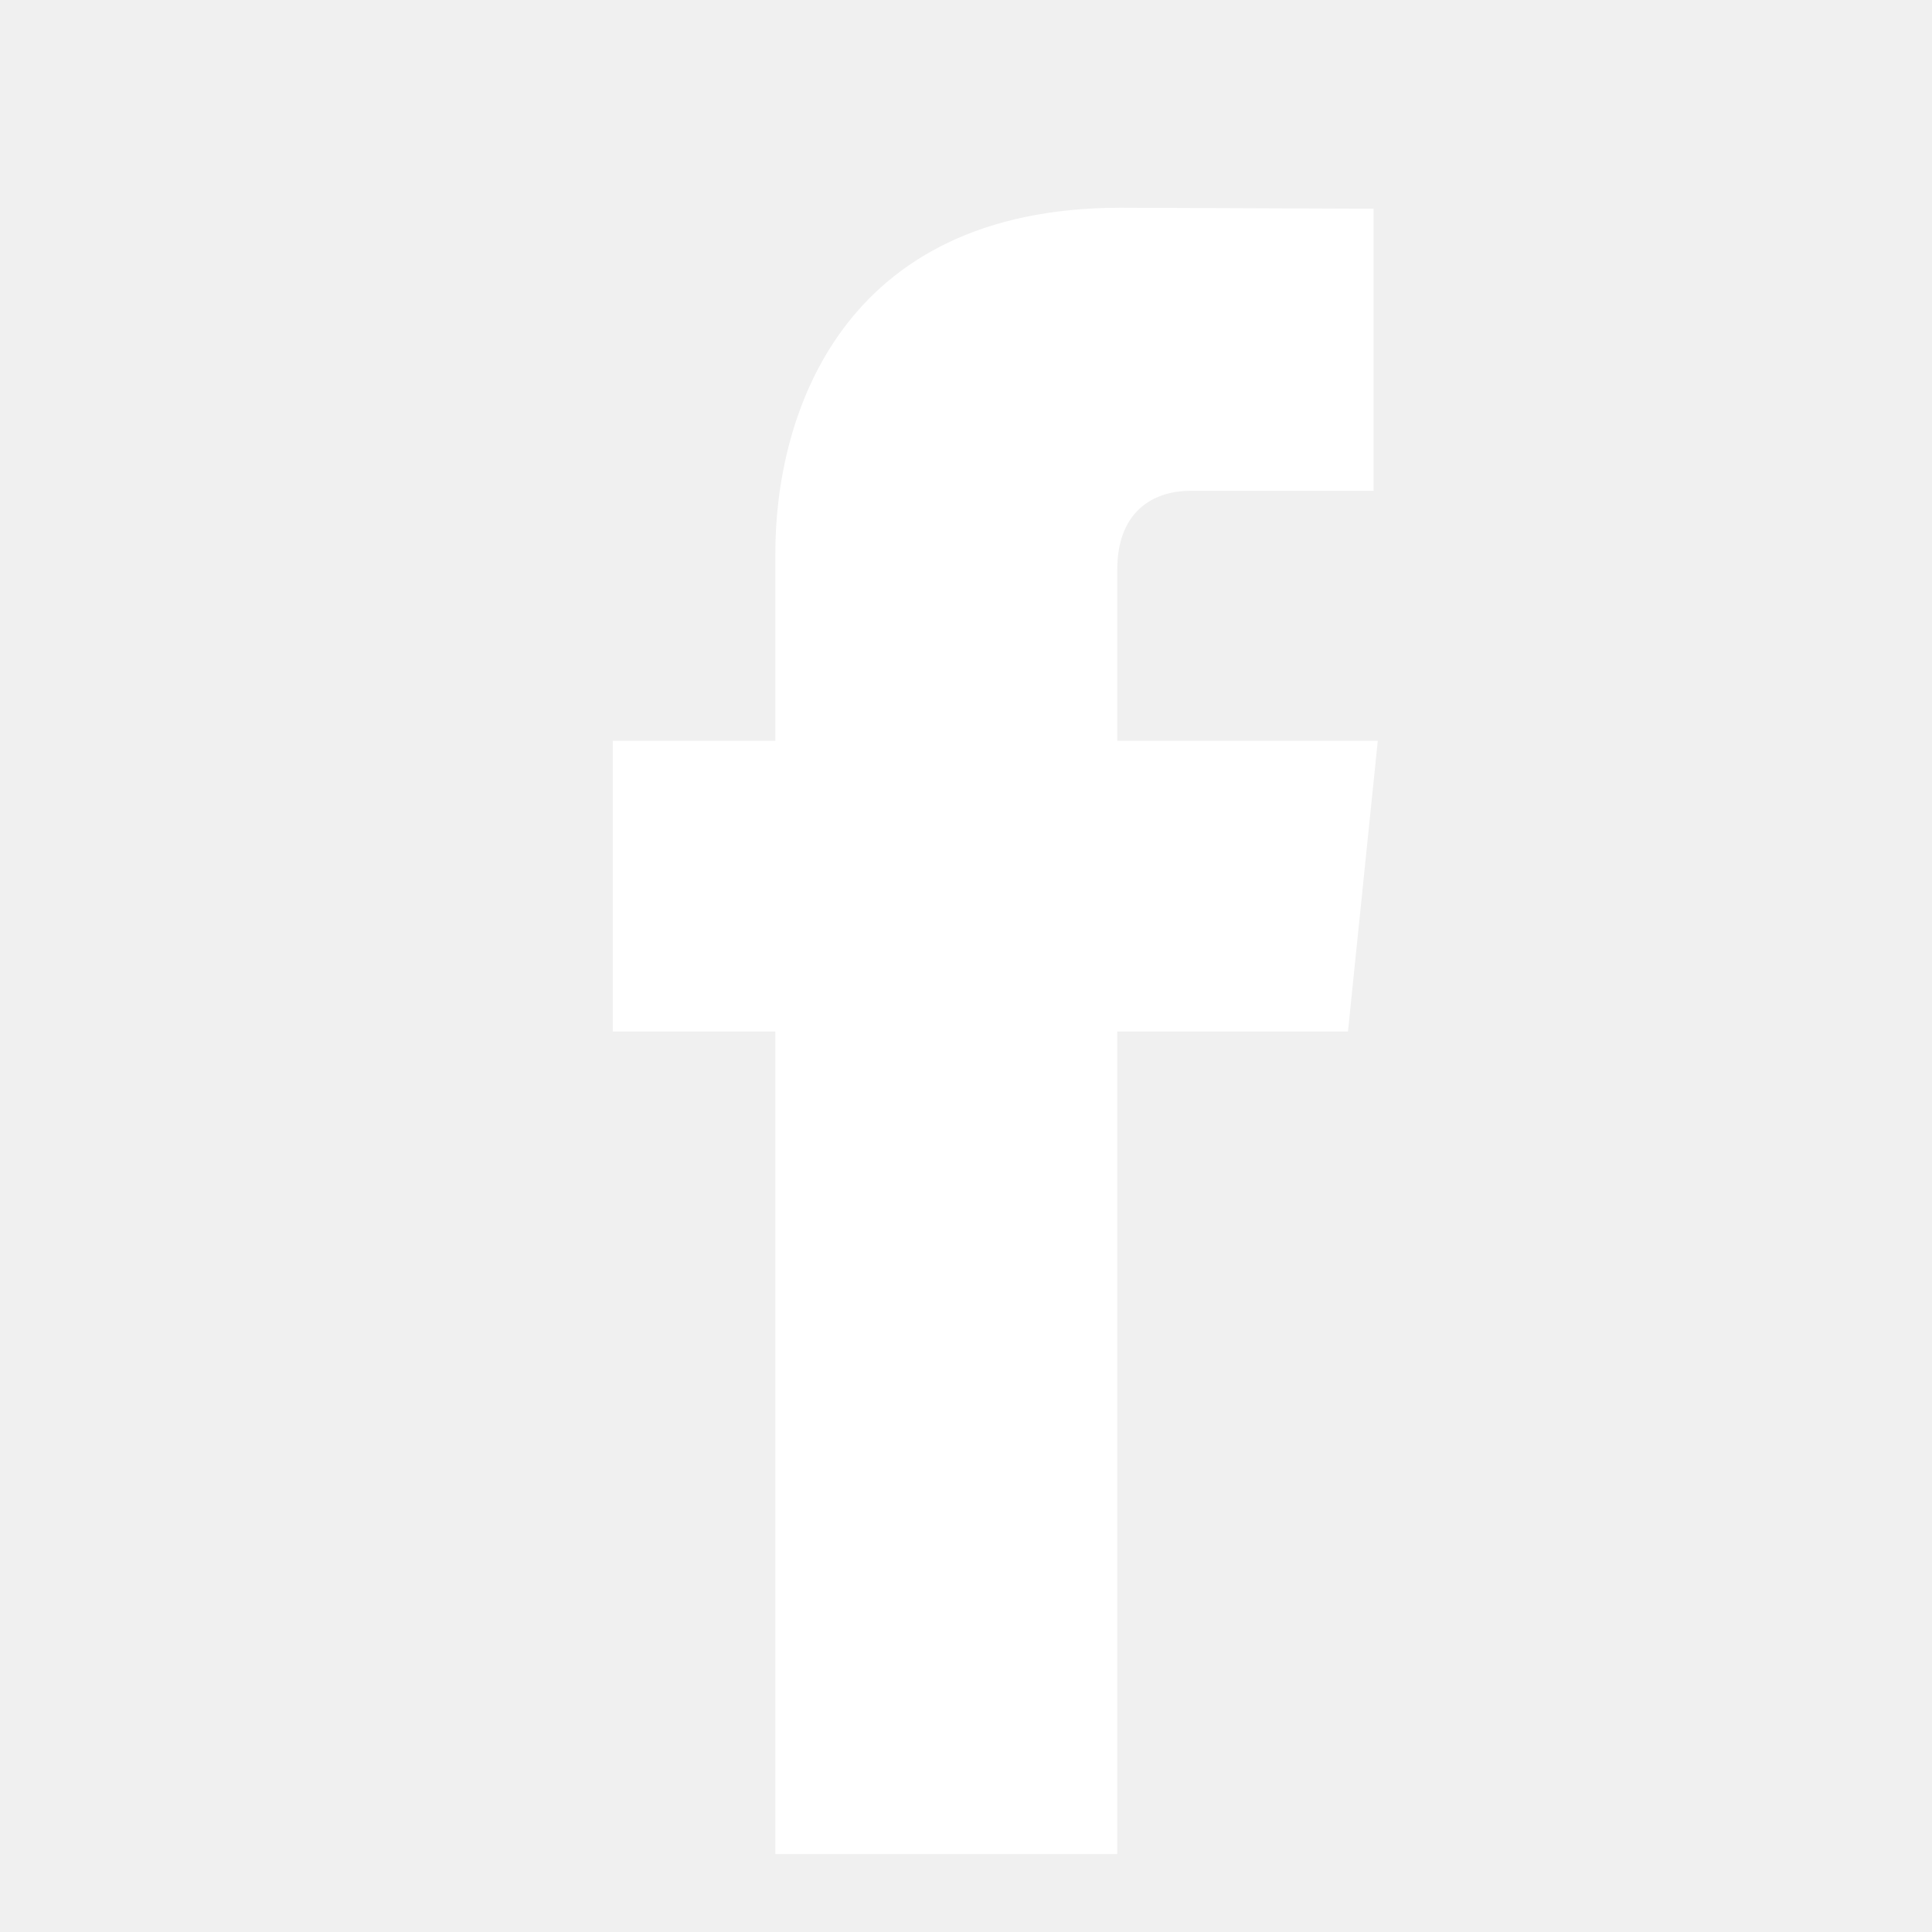
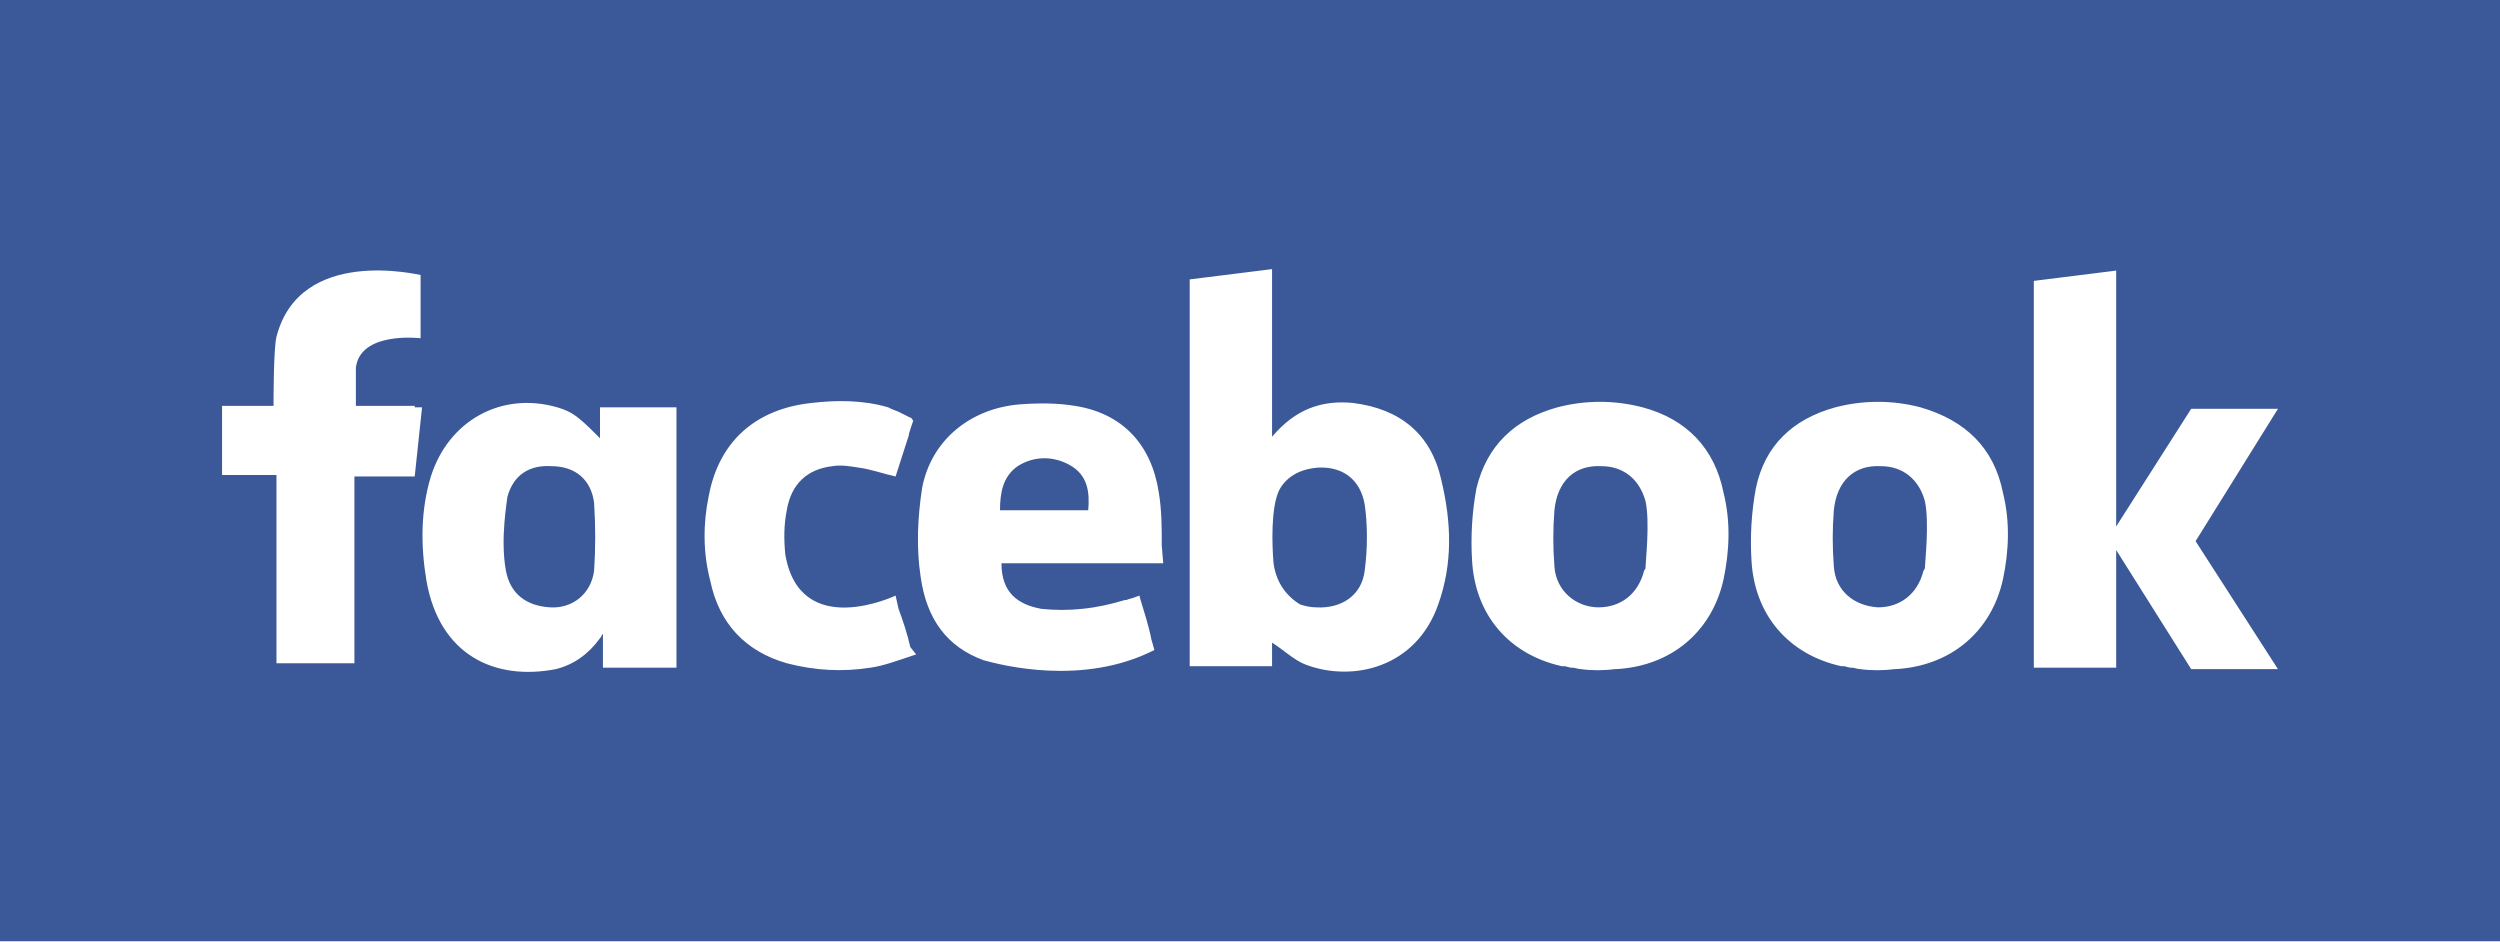
- <svg xmlns="http://www.w3.org/2000/svg" enable-background="new 0 0 56.693 56.693" height="56.693px" fill="white" id="Layer_1" version="1.1" viewBox="0 0 56.693 56.693" width="56.693px" xml:space="preserve">
-   <path d="M40.43,21.739h-7.645v-5.014c0-1.883,1.248-2.322,2.127-2.322c0.877,0,5.395,0,5.395,0V6.125l-7.43-0.029  c-8.248,0-10.125,6.174-10.125,10.125v5.518h-4.77v8.53h4.77c0,10.947,0,24.137,0,24.137h10.033c0,0,0-13.32,0-24.137h6.77  L40.43,21.739z" />
+ <svg xmlns="http://www.w3.org/2000/svg" version="1.1" id="Facebook" x="0px" y="0px" viewBox="0 0 170 64" style="enable-background:new 0 0 170 64;" xml:space="preserve">
+   <style type="text/css">
+ 	.st0{fill:#3B5998;}
+ 	.st1{fill:#FFFFFF;}
+ </style>
+   <path class="st0" d="M0,0h170v64H0V0z" />
+   <path class="st1" d="M92,27.4c-2.1-0.2-3.9,0.4-5.5,2.3V18.3L80.9,19v26.3h5.6v-1.6c0.8,0.5,1.5,1.2,2.3,1.5c3.2,1.2,7.5,0.2,9-4.1  c1-2.8,0.9-5.6,0.2-8.5C97.3,29.5,95.2,27.8,92,27.4z M92.8,38.8c-0.2,1.7-1.6,2.6-3.3,2.5c-0.4,0-0.8-0.1-1.1-0.2  c-1.3-0.8-1.7-2-1.8-2.8l0,0c-0.1-1.2-0.2-3.8,0.4-5c0.5-0.9,1.4-1.4,2.6-1.5c1.7-0.1,2.9,0.8,3.2,2.5C93,35.7,93,37.3,92.8,38.8  L92.8,38.8z M111.7,27.7c-1.9-0.5-3.9-0.5-5.8,0c-2.9,0.8-4.8,2.6-5.5,5.5c-0.3,1.6-0.4,3.3-0.3,4.9c0.2,3.7,2.5,6.4,6.1,7.2l0.2,0  h0l0.4,0.1h0.1c0.2,0,0.4,0.1,0.6,0.1c0.7,0.1,1.6,0.1,2.3,0h0.1c3.7-0.2,6.5-2.5,7.3-6.1c0.4-1.9,0.5-3.9,0-5.9  C116.6,30.5,114.7,28.5,111.7,27.7L111.7,27.7z M111.9,38.5c0,0.1,0,0.2-0.1,0.3c-0.4,1.6-1.6,2.5-3.1,2.5s-2.9-1.1-3-2.8  c-0.1-1.3-0.1-2.5,0-3.8c0.2-2,1.4-3.1,3.2-3c1.5,0,2.6,0.9,3,2.4C112.2,35.5,111.9,38.2,111.9,38.5L111.9,38.5z M28.2,27.6h-4V25  c0.3-2.5,4.4-2,4.4-2v-4.3l0,0c-0.1,0-8.2-2-9.8,4.2l0,0v0c-0.2,0.8-0.2,4.3-0.2,4.7h-3.5v4.7h3.7v12.8h5.3V32.4h4.1l0.5-4.7H28.2z   M40.9,29.9l-0.2-0.2l0,0l-0.1-0.1c-1.3-1.3-1.7-1.6-2.7-1.9c-3.8-1.1-7.4,0.9-8.6,4.7c-0.7,2.3-0.7,4.7-0.3,7.1  c0.9,5.1,4.7,6.8,8.8,6c1.2-0.3,2.2-1,3-2.1c0.1-0.1,0.1-0.2,0.2-0.3v2.3H46V27.7h-5.2V29.9L40.9,29.9z M40.4,38.8  c-0.2,1.6-1.5,2.6-3,2.5c-1.6-0.1-2.7-0.9-3-2.5c-0.4-2.2,0.1-4.8,0.1-5c0.4-1.5,1.5-2.2,3-2.1c1.6,0,2.7,0.9,2.9,2.5  C40.5,35.8,40.5,37.3,40.4,38.8z M61.9,44c-0.2-0.9-0.5-1.8-0.8-2.6l-0.2-0.9c0,0-6.5,3.1-7.5-2.8c-0.1-1-0.1-2,0.1-3  c0.3-1.8,1.4-2.8,3.1-3c0.6-0.1,1.2,0,1.8,0.1c0.8,0.1,1.6,0.4,2.5,0.6c0.3-0.9,0.6-1.9,0.9-2.8c0-0.2,0.1-0.3,0.1-0.4l0.2-0.6  c-0.1-0.1-0.1-0.2-0.2-0.2c-0.2-0.1-0.4-0.2-0.8-0.4l-0.5-0.2l-0.2-0.1l0,0c-1.7-0.5-3.5-0.5-5.2-0.3c-3.8,0.4-6.3,2.6-7,6.3  c-0.4,1.9-0.4,3.9,0.1,5.8c0.6,2.9,2.4,4.8,5.2,5.6c1.9,0.5,3.8,0.6,5.7,0.3c0.8-0.1,1.9-0.5,2.8-0.8l0.3-0.1L61.9,44L61.9,44  L61.9,44z M79,37.1c0-1.2,0-2.4-0.2-3.6c-0.5-3.3-2.5-5.4-5.7-5.9c-1.2-0.2-2.5-0.2-3.8-0.1c-3.4,0.3-6,2.5-6.6,5.7  c-0.3,2-0.4,4-0.1,6c0.4,2.9,1.8,4.8,4.3,5.7h0c1.1,0.3,6.7,1.8,11.6-0.7l-0.2-0.7h0c-0.2-1-0.5-1.9-0.8-2.9l0-0.1l-0.3,0.1h0  c-0.2,0.1-0.4,0.1-0.6,0.2l-0.1,0c-1,0.3-1.9,0.5-2.9,0.6c-0.9,0.1-1.9,0.1-2.8,0c-1.6-0.3-2.7-1.1-2.7-3.1h10.3l0.7,0L79,37.1  L79,37.1z M74,34.7h-6c0-1.2,0.2-2.3,1.2-3c1.1-0.7,2.4-0.7,3.5-0.1C74,32.3,74.1,33.5,74,34.7L74,34.7z M154.9,27.8H149l-5.1,8  V18.4l-5.6,0.7v26.3h5.6v-8l5.1,8.1h5.9l-5.6-8.7 M130.6,27.7c-1.9-0.5-3.9-0.5-5.8,0c-2.9,0.8-4.8,2.6-5.4,5.5  c-0.3,1.6-0.4,3.3-0.3,4.9c0.2,3.7,2.5,6.4,6.1,7.2l0.2,0h0l0.4,0.1h0.1c0.2,0,0.4,0.1,0.6,0.1c0.7,0.1,1.6,0.1,2.3,0h0.1  c3.7-0.2,6.5-2.5,7.3-6.1c0.4-1.9,0.5-3.9,0-5.9C135.6,30.5,133.7,28.6,130.6,27.7L130.6,27.7z M130.9,38.5c0,0.1,0,0.2-0.1,0.3  c-0.4,1.6-1.6,2.5-3.1,2.5c-1.6-0.1-2.9-1.1-3-2.8c-0.1-1.3-0.1-2.5,0-3.8c0.2-2,1.4-3.1,3.2-3c1.5,0,2.6,0.9,3,2.4  C131.2,35.6,130.9,38.2,130.9,38.5L130.9,38.5z" />
</svg>
